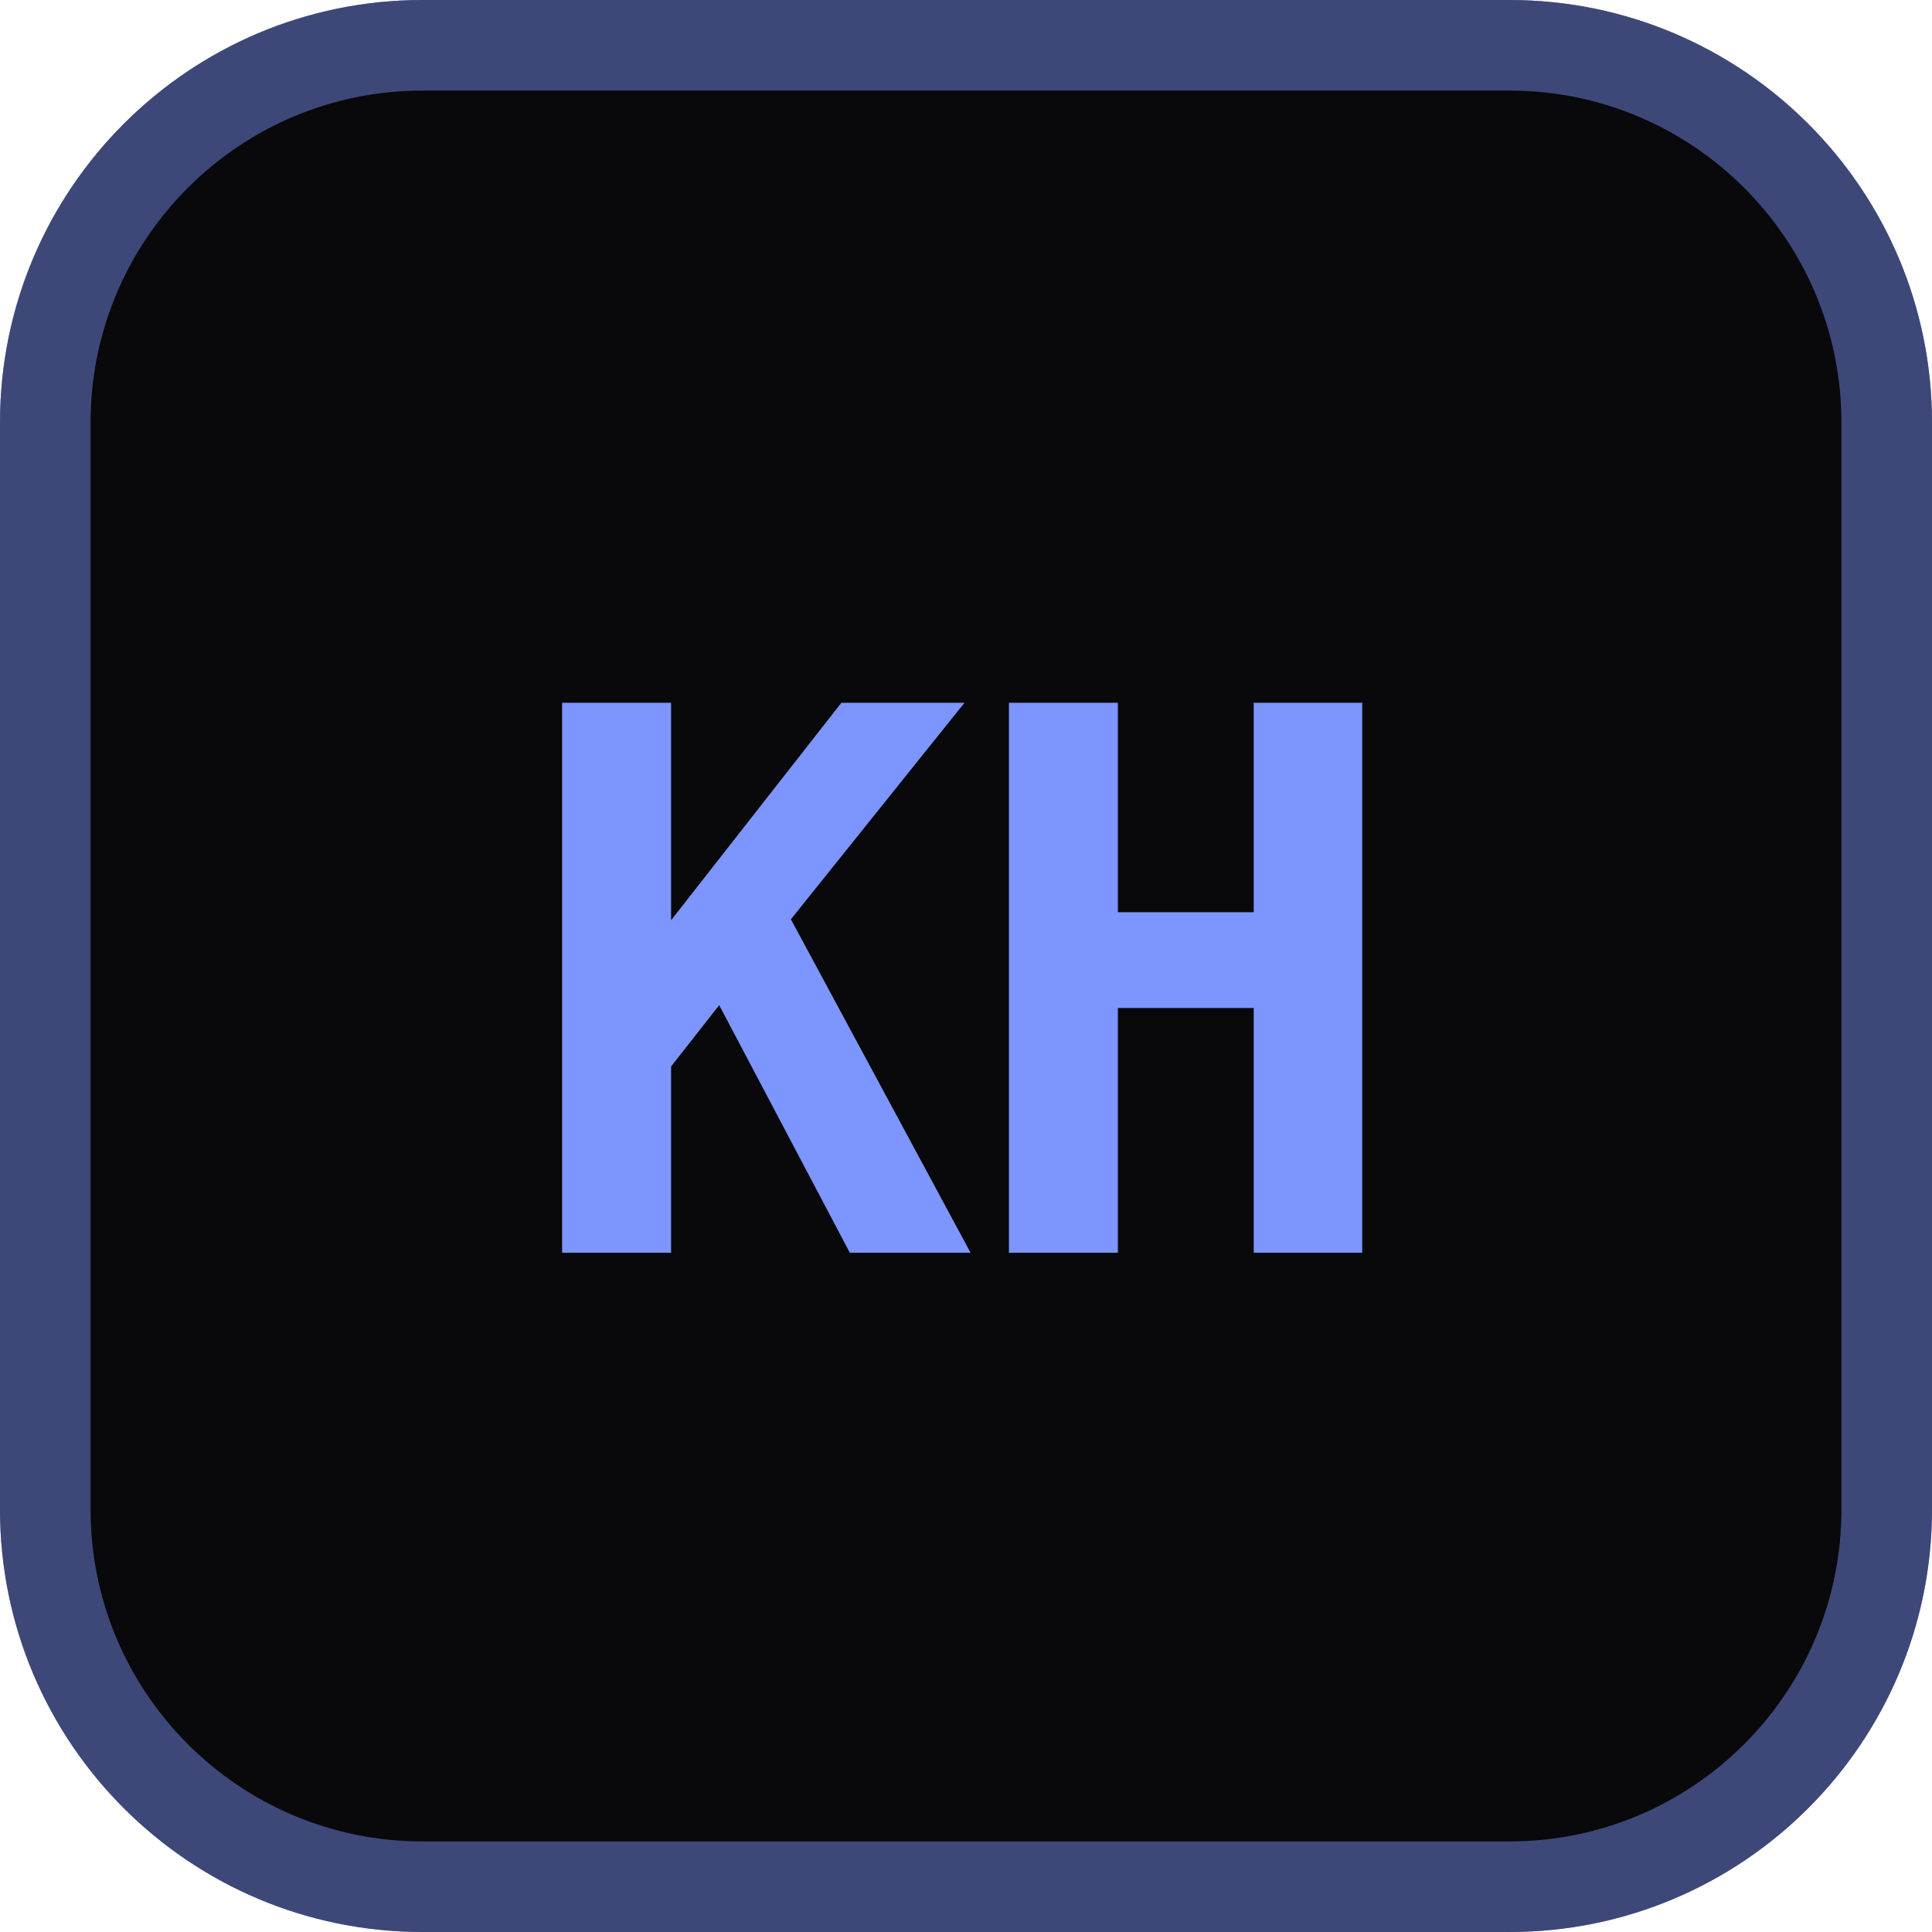
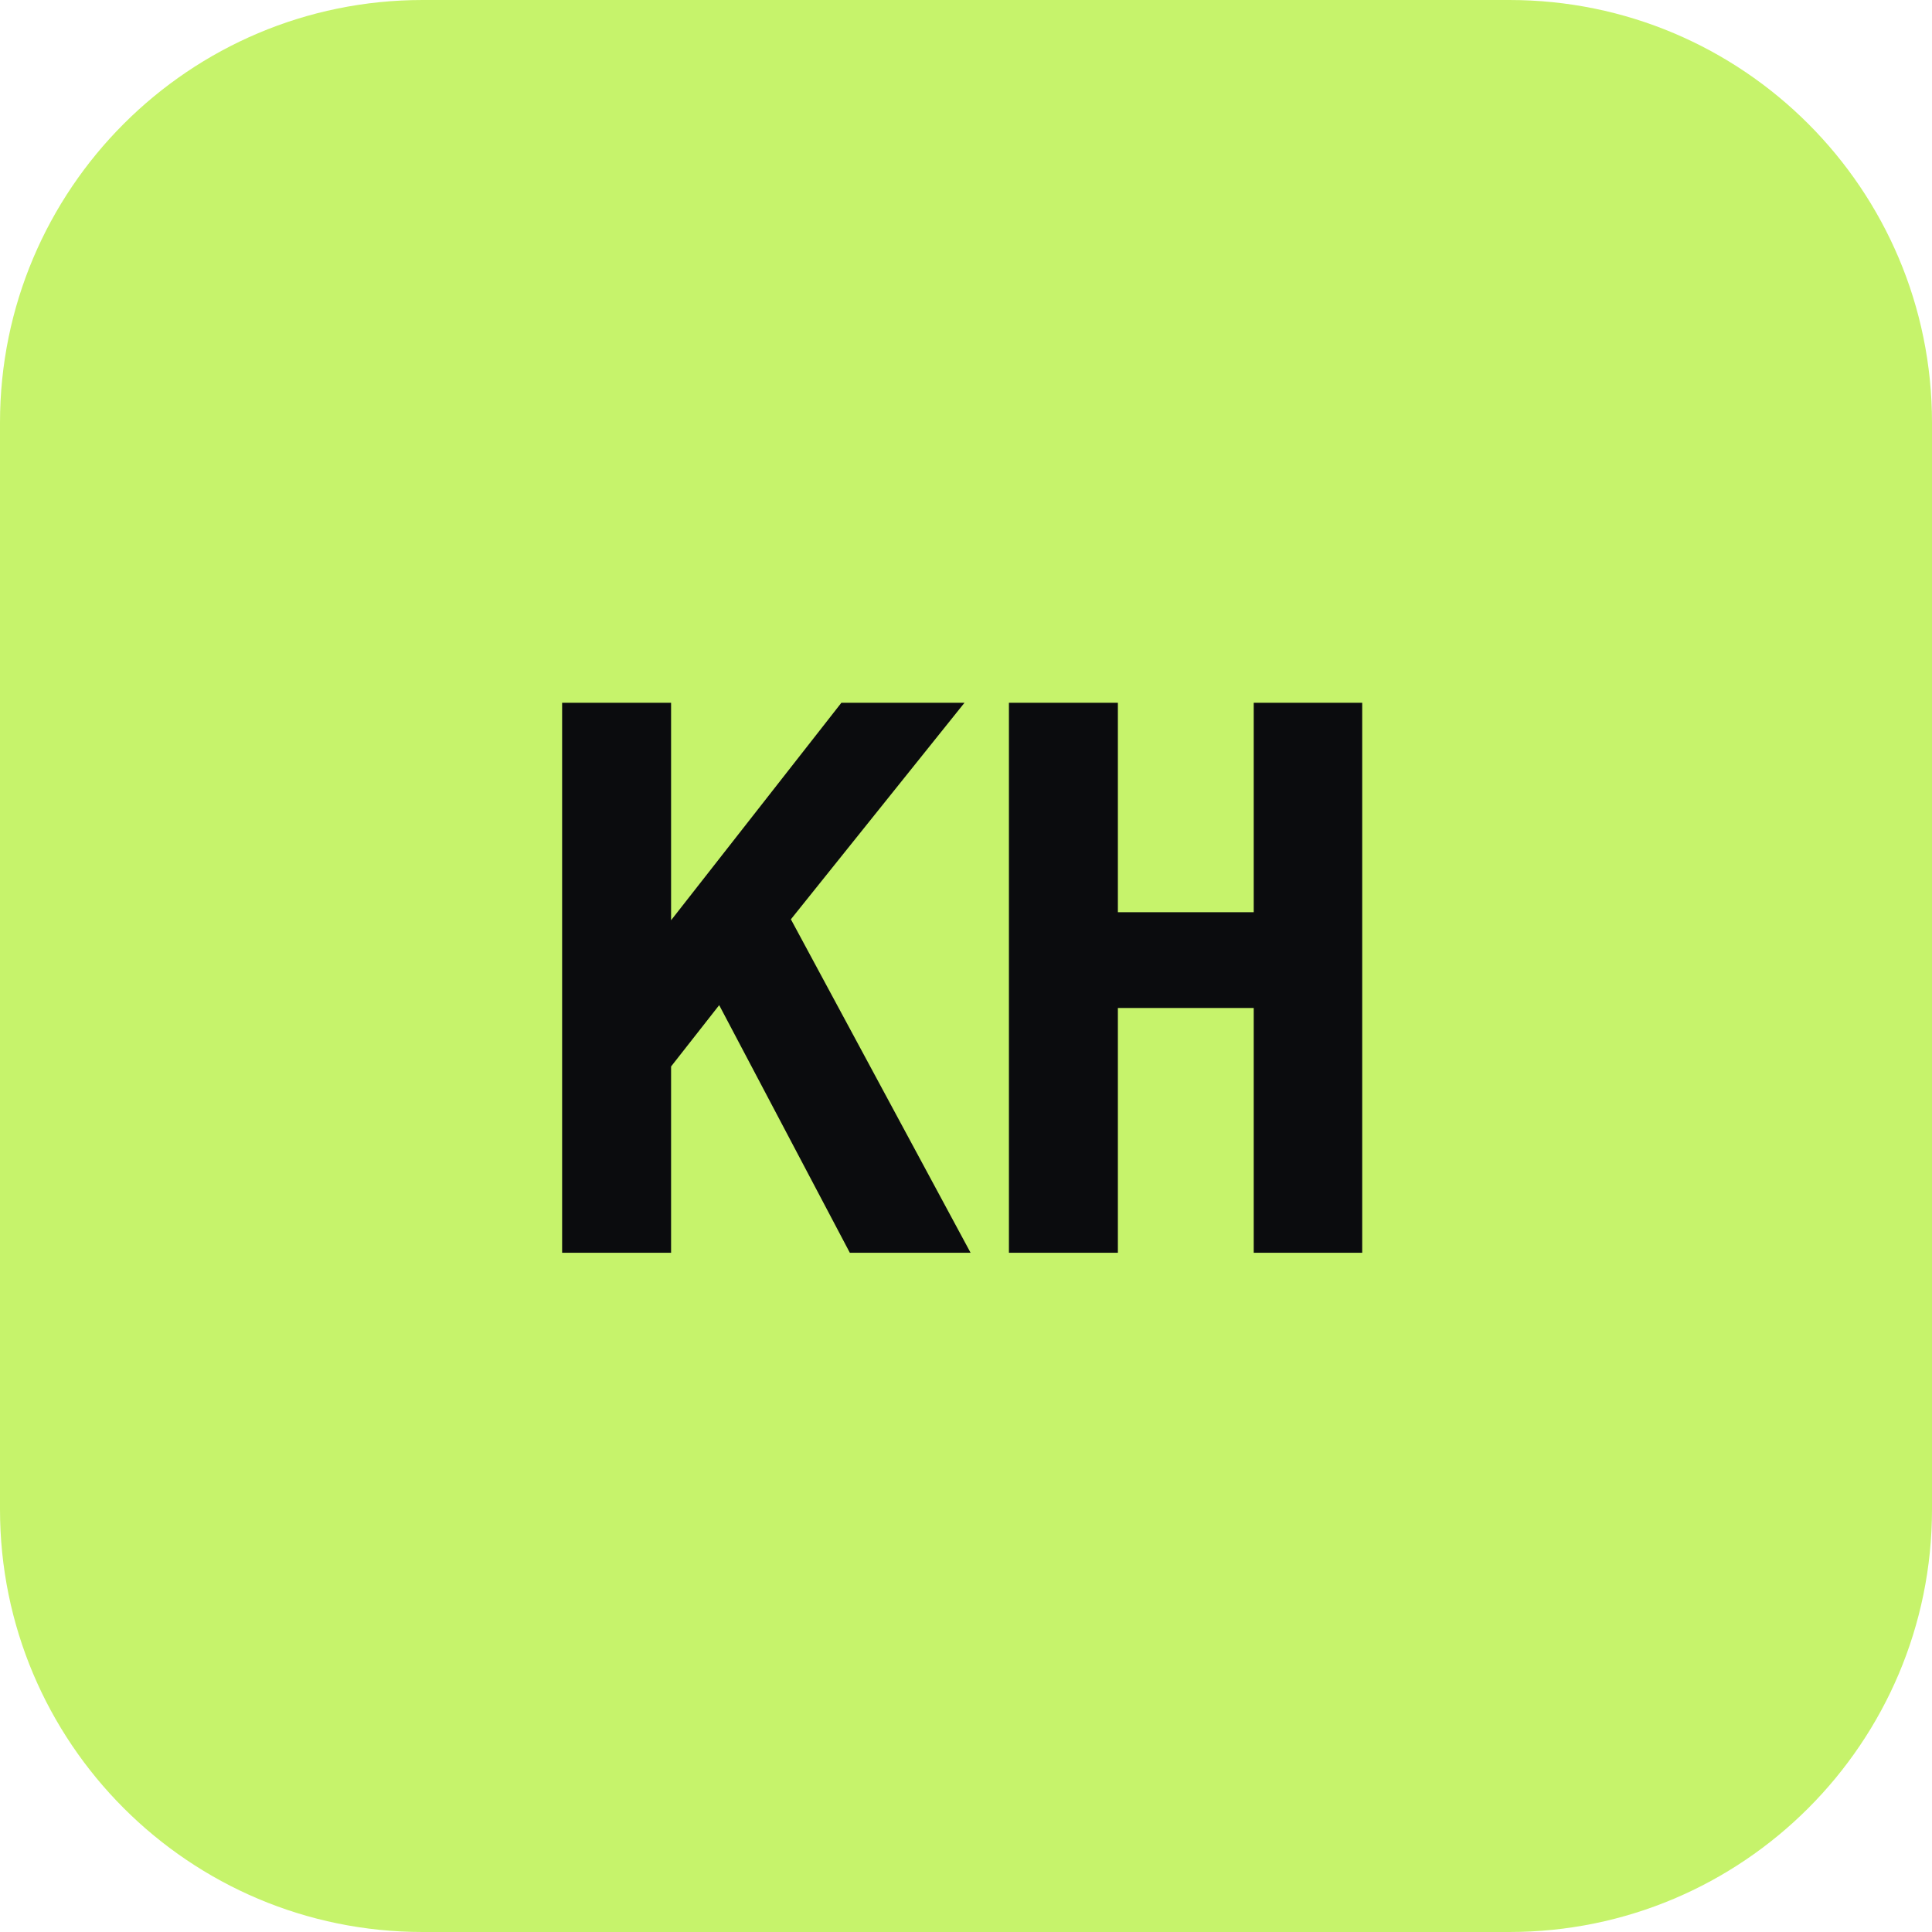
<svg xmlns="http://www.w3.org/2000/svg" viewBox="0 0 64 64">
-   <rect width="64" height="64" rx="14" fill="#09090b" />
-   <rect x="1.5" y="1.5" width="61" height="61" rx="12.5" fill="none" stroke="#7d95ff" stroke-opacity="0.45" stroke-width="3" />
-   <text x="32" y="41.5" text-anchor="middle" font-family="ui-monospace, SFMono-Regular, Menlo, Consolas, monospace" font-size="25" font-weight="700" fill="#7d95ff" letter-spacing="-0.5">KH</text>
+   <rect width="64" height="64" rx="14" fill="#c6f36b" />
+   <text x="32" y="41.5" text-anchor="middle" font-family="ui-monospace, SFMono-Regular, Menlo, Consolas, monospace" font-size="25" font-weight="700" fill="#0b0c0e" letter-spacing="-0.5">KH</text>
</svg>
